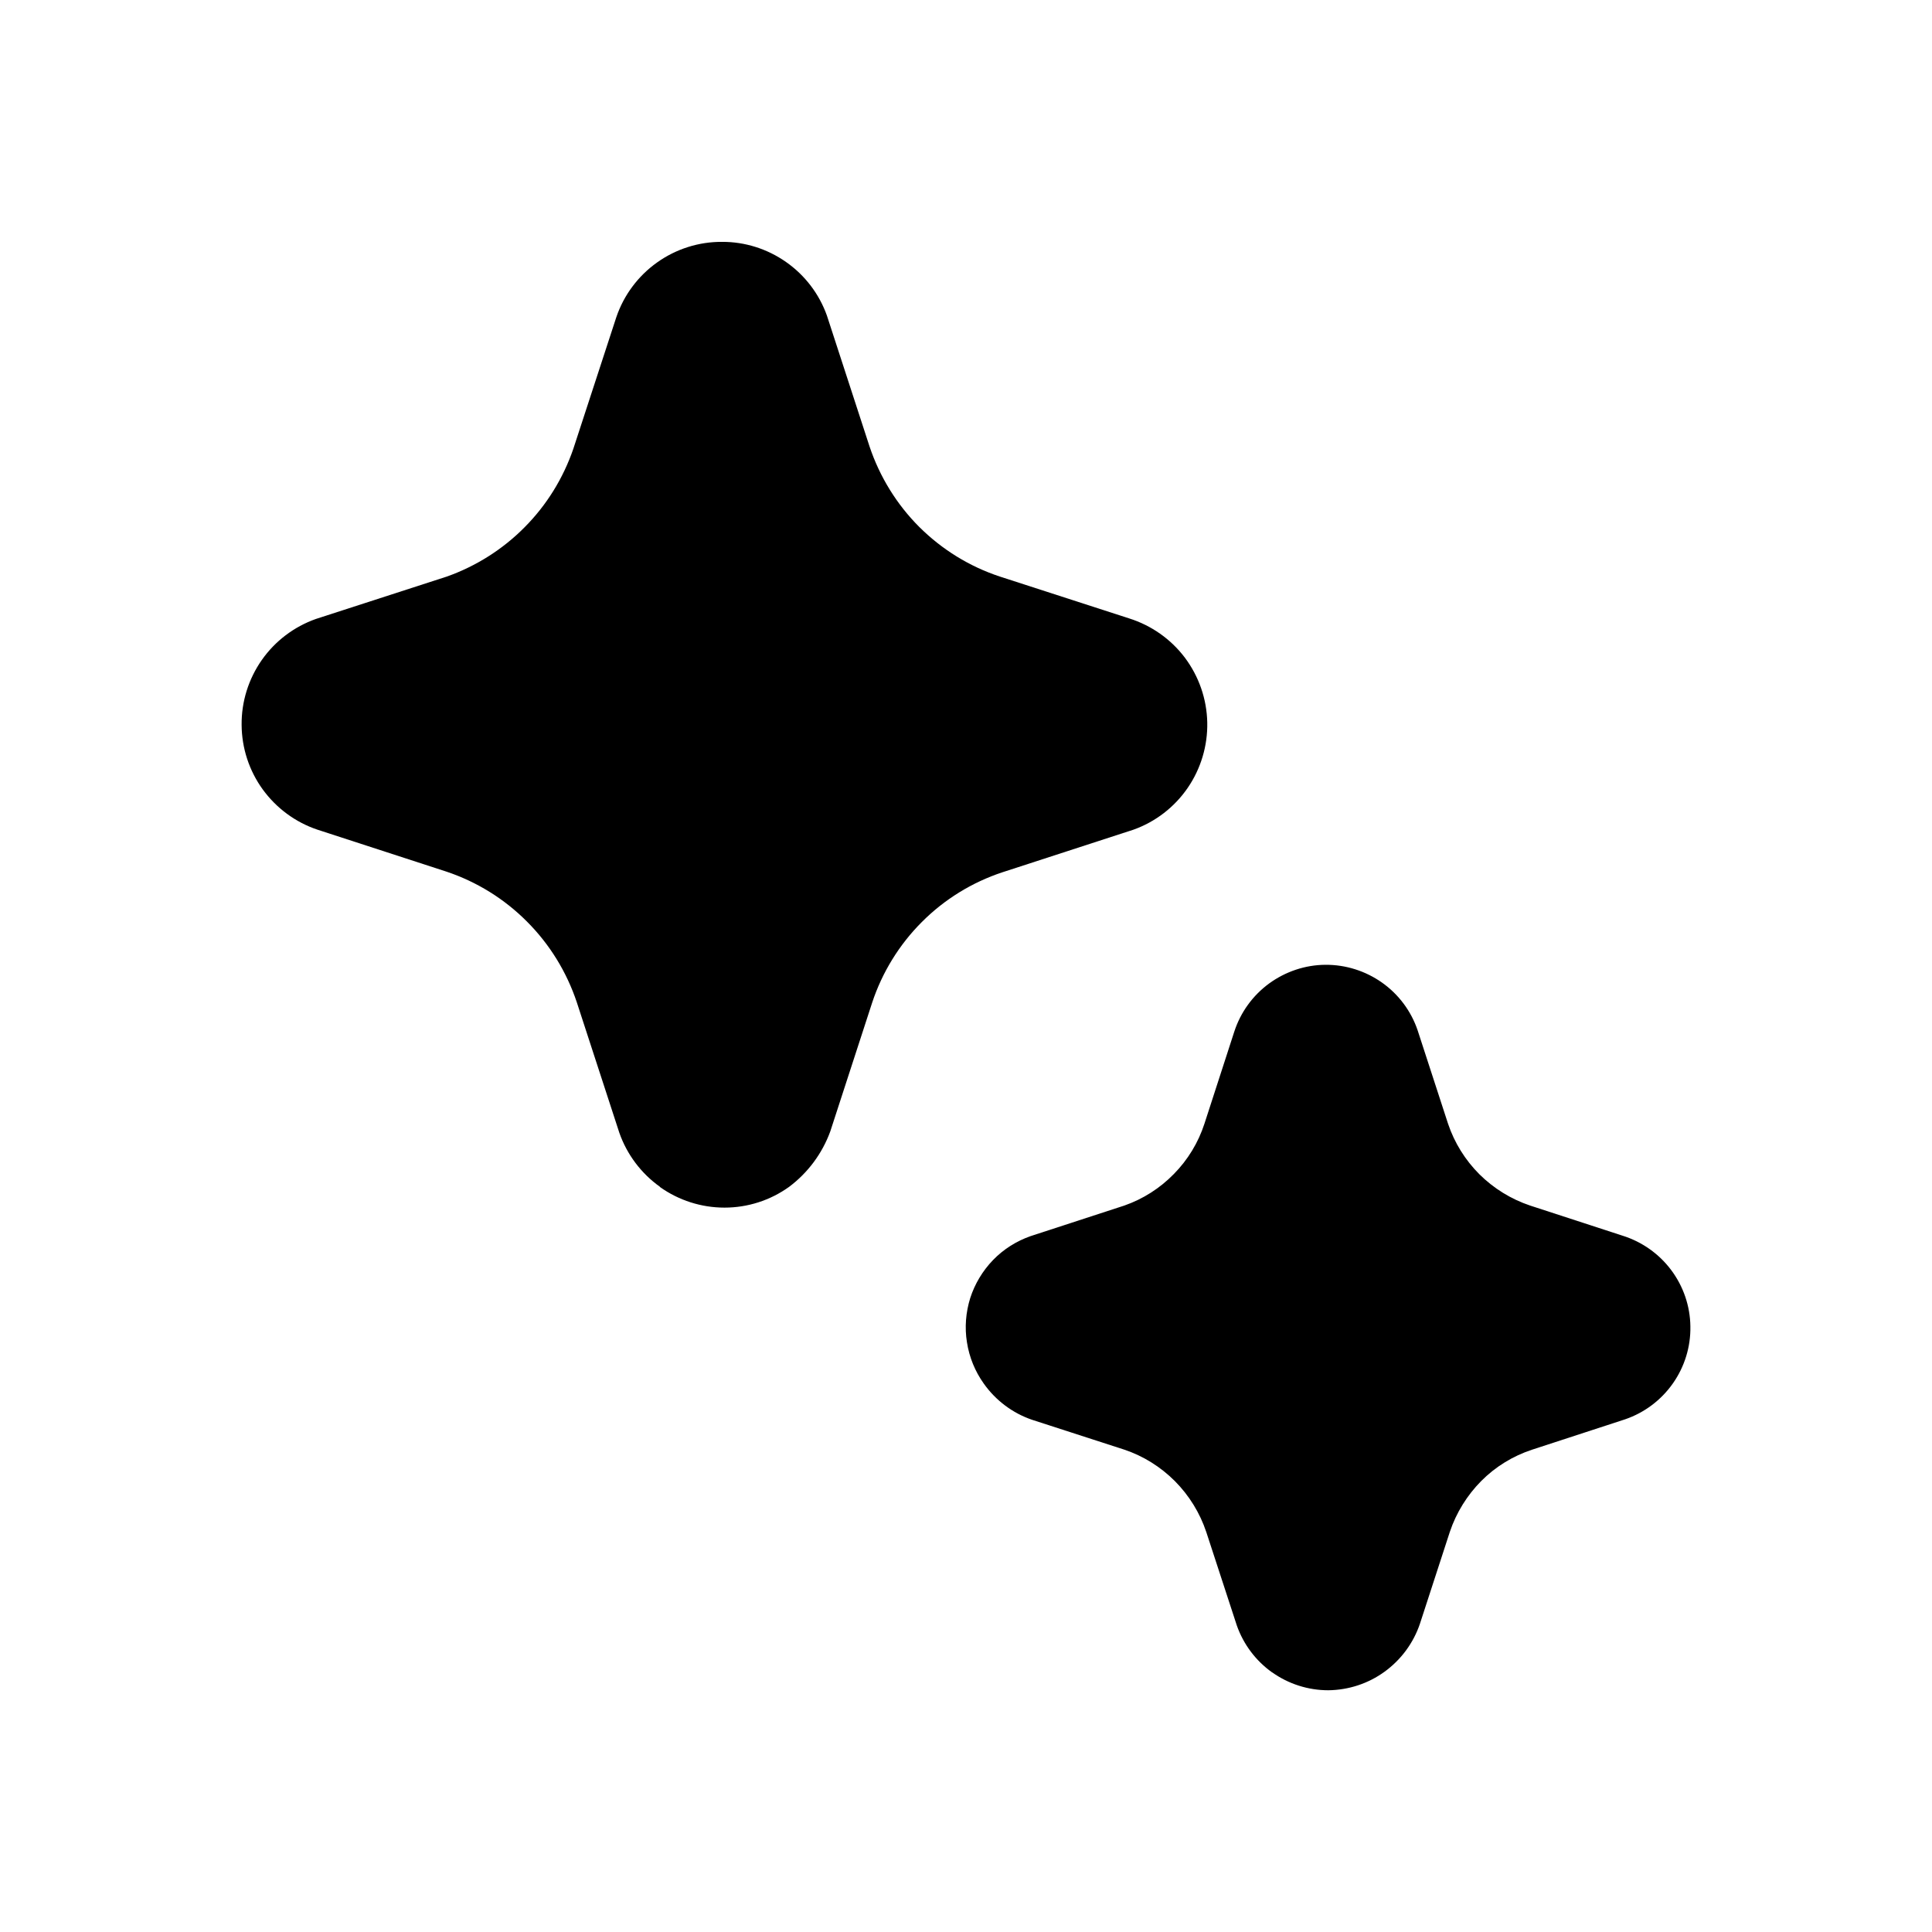
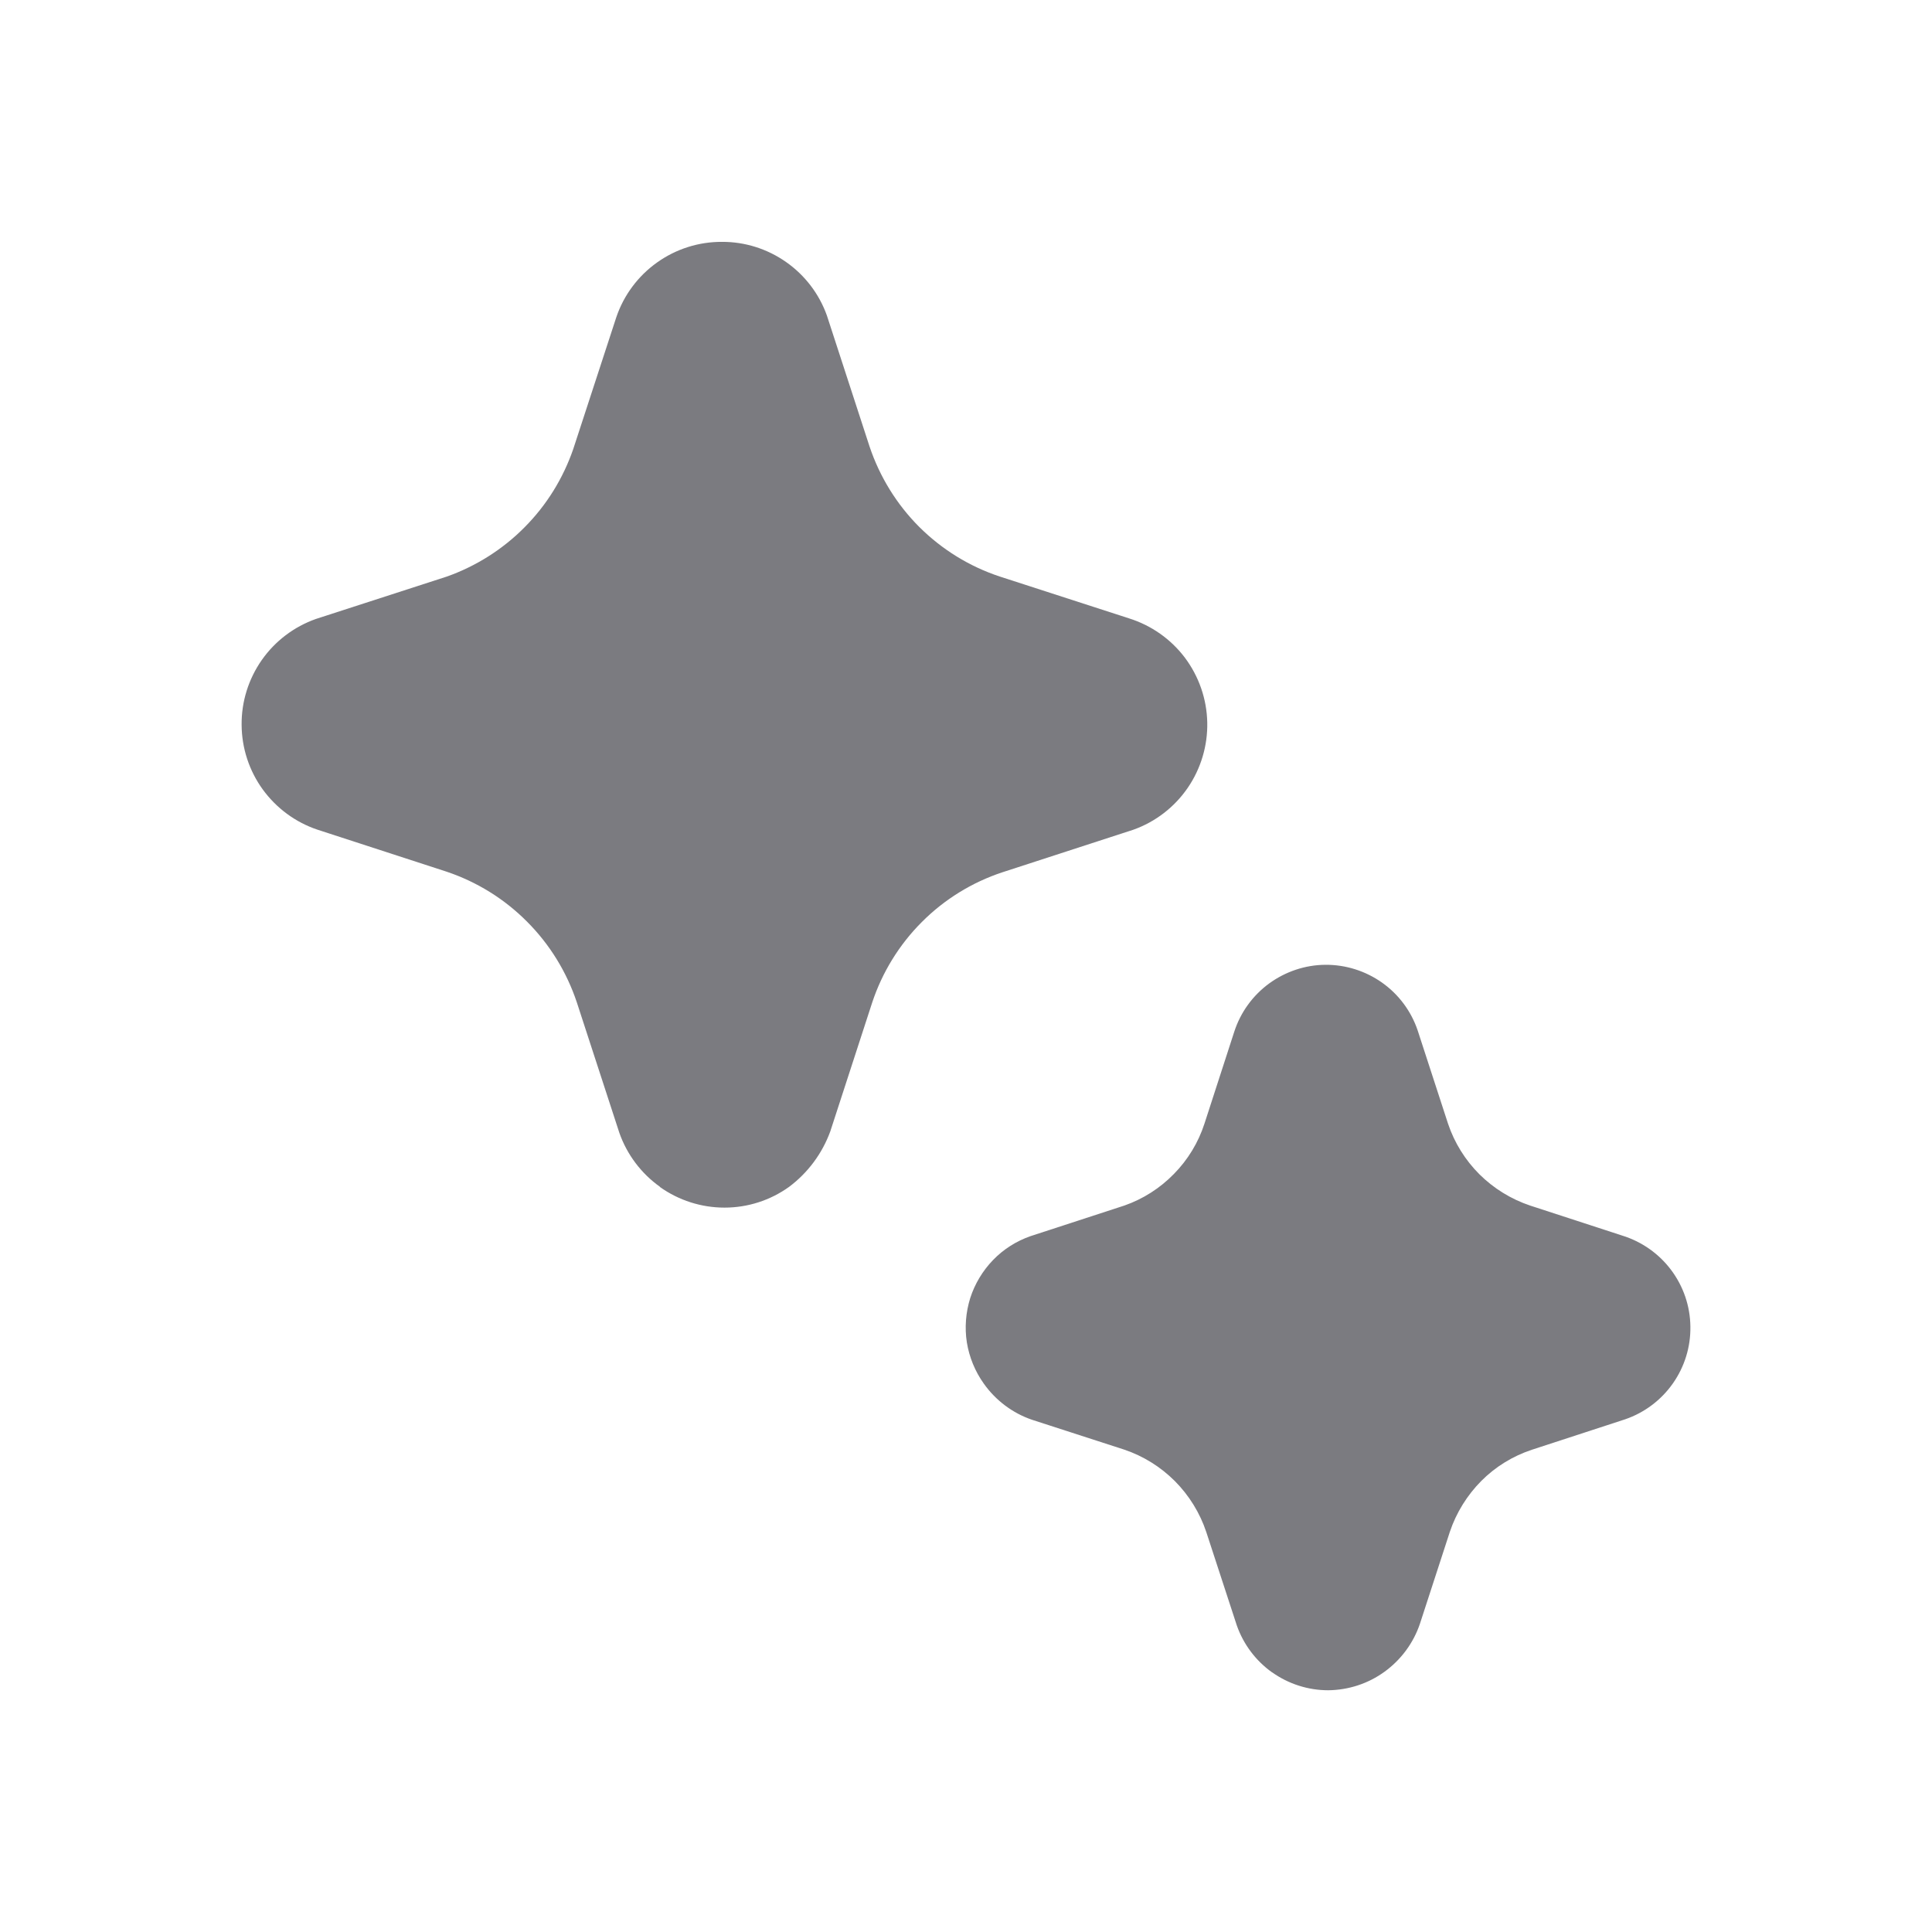
<svg xmlns="http://www.w3.org/2000/svg" width="16" height="16" viewBox="0 0 16 16" fill="none">
-   <path d="M5.465 9.83C5.621 9.941 5.808 10.001 6 10.001C6.192 10.001 6.379 9.941 6.535 9.829C6.691 9.712 6.809 9.553 6.876 9.37L7.223 8.303C7.306 8.052 7.447 7.823 7.634 7.636C7.821 7.448 8.05 7.307 8.301 7.224L9.387 6.871C9.569 6.806 9.726 6.685 9.836 6.525C9.945 6.366 10.002 6.176 9.998 5.983C9.994 5.789 9.929 5.602 9.813 5.447C9.697 5.293 9.535 5.179 9.35 5.121L8.281 4.775C8.029 4.692 7.801 4.551 7.613 4.364C7.426 4.177 7.285 3.948 7.201 3.697L6.848 2.613C6.784 2.434 6.666 2.279 6.51 2.17C6.355 2.061 6.169 2.002 5.979 2.003C5.786 2.002 5.598 2.062 5.441 2.174C5.284 2.286 5.166 2.444 5.104 2.627L4.748 3.717C4.664 3.961 4.527 4.183 4.345 4.366C4.164 4.549 3.943 4.689 3.7 4.775L2.616 5.126C2.435 5.19 2.278 5.309 2.168 5.466C2.058 5.623 1.999 5.811 2.001 6.003C2.002 6.195 2.063 6.382 2.176 6.538C2.289 6.693 2.447 6.81 2.629 6.871L3.696 7.218C3.948 7.302 4.177 7.444 4.364 7.632C4.552 7.82 4.693 8.049 4.777 8.301L5.129 9.381C5.192 9.561 5.31 9.718 5.466 9.829M10.536 13.85C10.671 13.946 10.834 13.998 11 13.998C11.168 13.996 11.331 13.943 11.467 13.844C11.603 13.745 11.705 13.607 11.759 13.448L12.007 12.686C12.06 12.528 12.15 12.383 12.267 12.265C12.384 12.147 12.529 12.058 12.687 12.006L13.459 11.754C13.619 11.699 13.757 11.595 13.854 11.457C13.951 11.319 14.002 11.154 13.999 10.985C13.997 10.816 13.941 10.653 13.84 10.518C13.739 10.383 13.597 10.283 13.436 10.233L12.672 9.984C12.514 9.931 12.37 9.842 12.252 9.725C12.134 9.607 12.045 9.464 11.992 9.306L11.74 8.532C11.686 8.373 11.583 8.235 11.446 8.138C11.309 8.041 11.145 7.989 10.977 7.99C10.809 7.991 10.646 8.046 10.51 8.145C10.375 8.244 10.274 8.383 10.222 8.543L9.975 9.305C9.924 9.462 9.838 9.604 9.722 9.722C9.607 9.84 9.466 9.93 9.311 9.984L8.535 10.237C8.418 10.278 8.311 10.345 8.224 10.435C8.138 10.524 8.073 10.632 8.035 10.75C7.998 10.869 7.988 10.995 8.008 11.117C8.027 11.24 8.075 11.357 8.147 11.458C8.246 11.598 8.386 11.703 8.547 11.758L9.31 12.005C9.469 12.058 9.612 12.148 9.73 12.266C9.848 12.385 9.937 12.529 9.99 12.688L10.243 13.462C10.298 13.618 10.4 13.754 10.535 13.85" fill="currentColor" />
+   <path d="M5.465 9.83C5.621 9.941 5.808 10.001 6 10.001C6.192 10.001 6.379 9.941 6.535 9.829C6.691 9.712 6.809 9.553 6.876 9.37L7.223 8.303C7.306 8.052 7.447 7.823 7.634 7.636C7.821 7.448 8.05 7.307 8.301 7.224L9.387 6.871C9.569 6.806 9.726 6.685 9.836 6.525C9.945 6.366 10.002 6.176 9.998 5.983C9.994 5.789 9.929 5.602 9.813 5.447C9.697 5.293 9.535 5.179 9.35 5.121L8.281 4.775C8.029 4.692 7.801 4.551 7.613 4.364C7.426 4.177 7.285 3.948 7.201 3.697L6.848 2.613C6.784 2.434 6.666 2.279 6.51 2.17C6.355 2.061 6.169 2.002 5.979 2.003C5.786 2.002 5.598 2.062 5.441 2.174C5.284 2.286 5.166 2.444 5.104 2.627L4.748 3.717C4.664 3.961 4.527 4.183 4.345 4.366C4.164 4.549 3.943 4.689 3.7 4.775L2.616 5.126C2.435 5.19 2.278 5.309 2.168 5.466C2.058 5.623 1.999 5.811 2.001 6.003C2.002 6.195 2.063 6.382 2.176 6.538C2.289 6.693 2.447 6.81 2.629 6.871L3.696 7.218C3.948 7.302 4.177 7.444 4.364 7.632C4.552 7.82 4.693 8.049 4.777 8.301L5.129 9.381C5.192 9.561 5.31 9.718 5.466 9.829M10.536 13.85C10.671 13.946 10.834 13.998 11 13.998C11.168 13.996 11.331 13.943 11.467 13.844C11.603 13.745 11.705 13.607 11.759 13.448L12.007 12.686C12.06 12.528 12.15 12.383 12.267 12.265C12.384 12.147 12.529 12.058 12.687 12.006L13.459 11.754C13.619 11.699 13.757 11.595 13.854 11.457C13.951 11.319 14.002 11.154 13.999 10.985C13.997 10.816 13.941 10.653 13.84 10.518C13.739 10.383 13.597 10.283 13.436 10.233L12.672 9.984C12.514 9.931 12.37 9.842 12.252 9.725C12.134 9.607 12.045 9.464 11.992 9.306L11.74 8.532C11.686 8.373 11.583 8.235 11.446 8.138C11.309 8.041 11.145 7.989 10.977 7.99C10.809 7.991 10.646 8.046 10.51 8.145C10.375 8.244 10.274 8.383 10.222 8.543L9.975 9.305C9.924 9.462 9.838 9.604 9.722 9.722C9.607 9.84 9.466 9.93 9.311 9.984L8.535 10.237C8.417 10.278 8.311 10.345 8.224 10.435C8.138 10.524 8.073 10.632 8.035 10.75C7.998 10.869 7.988 10.995 8.007 11.117C8.027 11.24 8.075 11.357 8.147 11.458C8.246 11.598 8.386 11.703 8.547 11.758L9.31 12.005C9.468 12.058 9.612 12.148 9.73 12.266C9.848 12.385 9.937 12.529 9.99 12.688L10.243 13.462C10.298 13.618 10.4 13.754 10.535 13.85" fill="#7B7B80" />
</svg>
